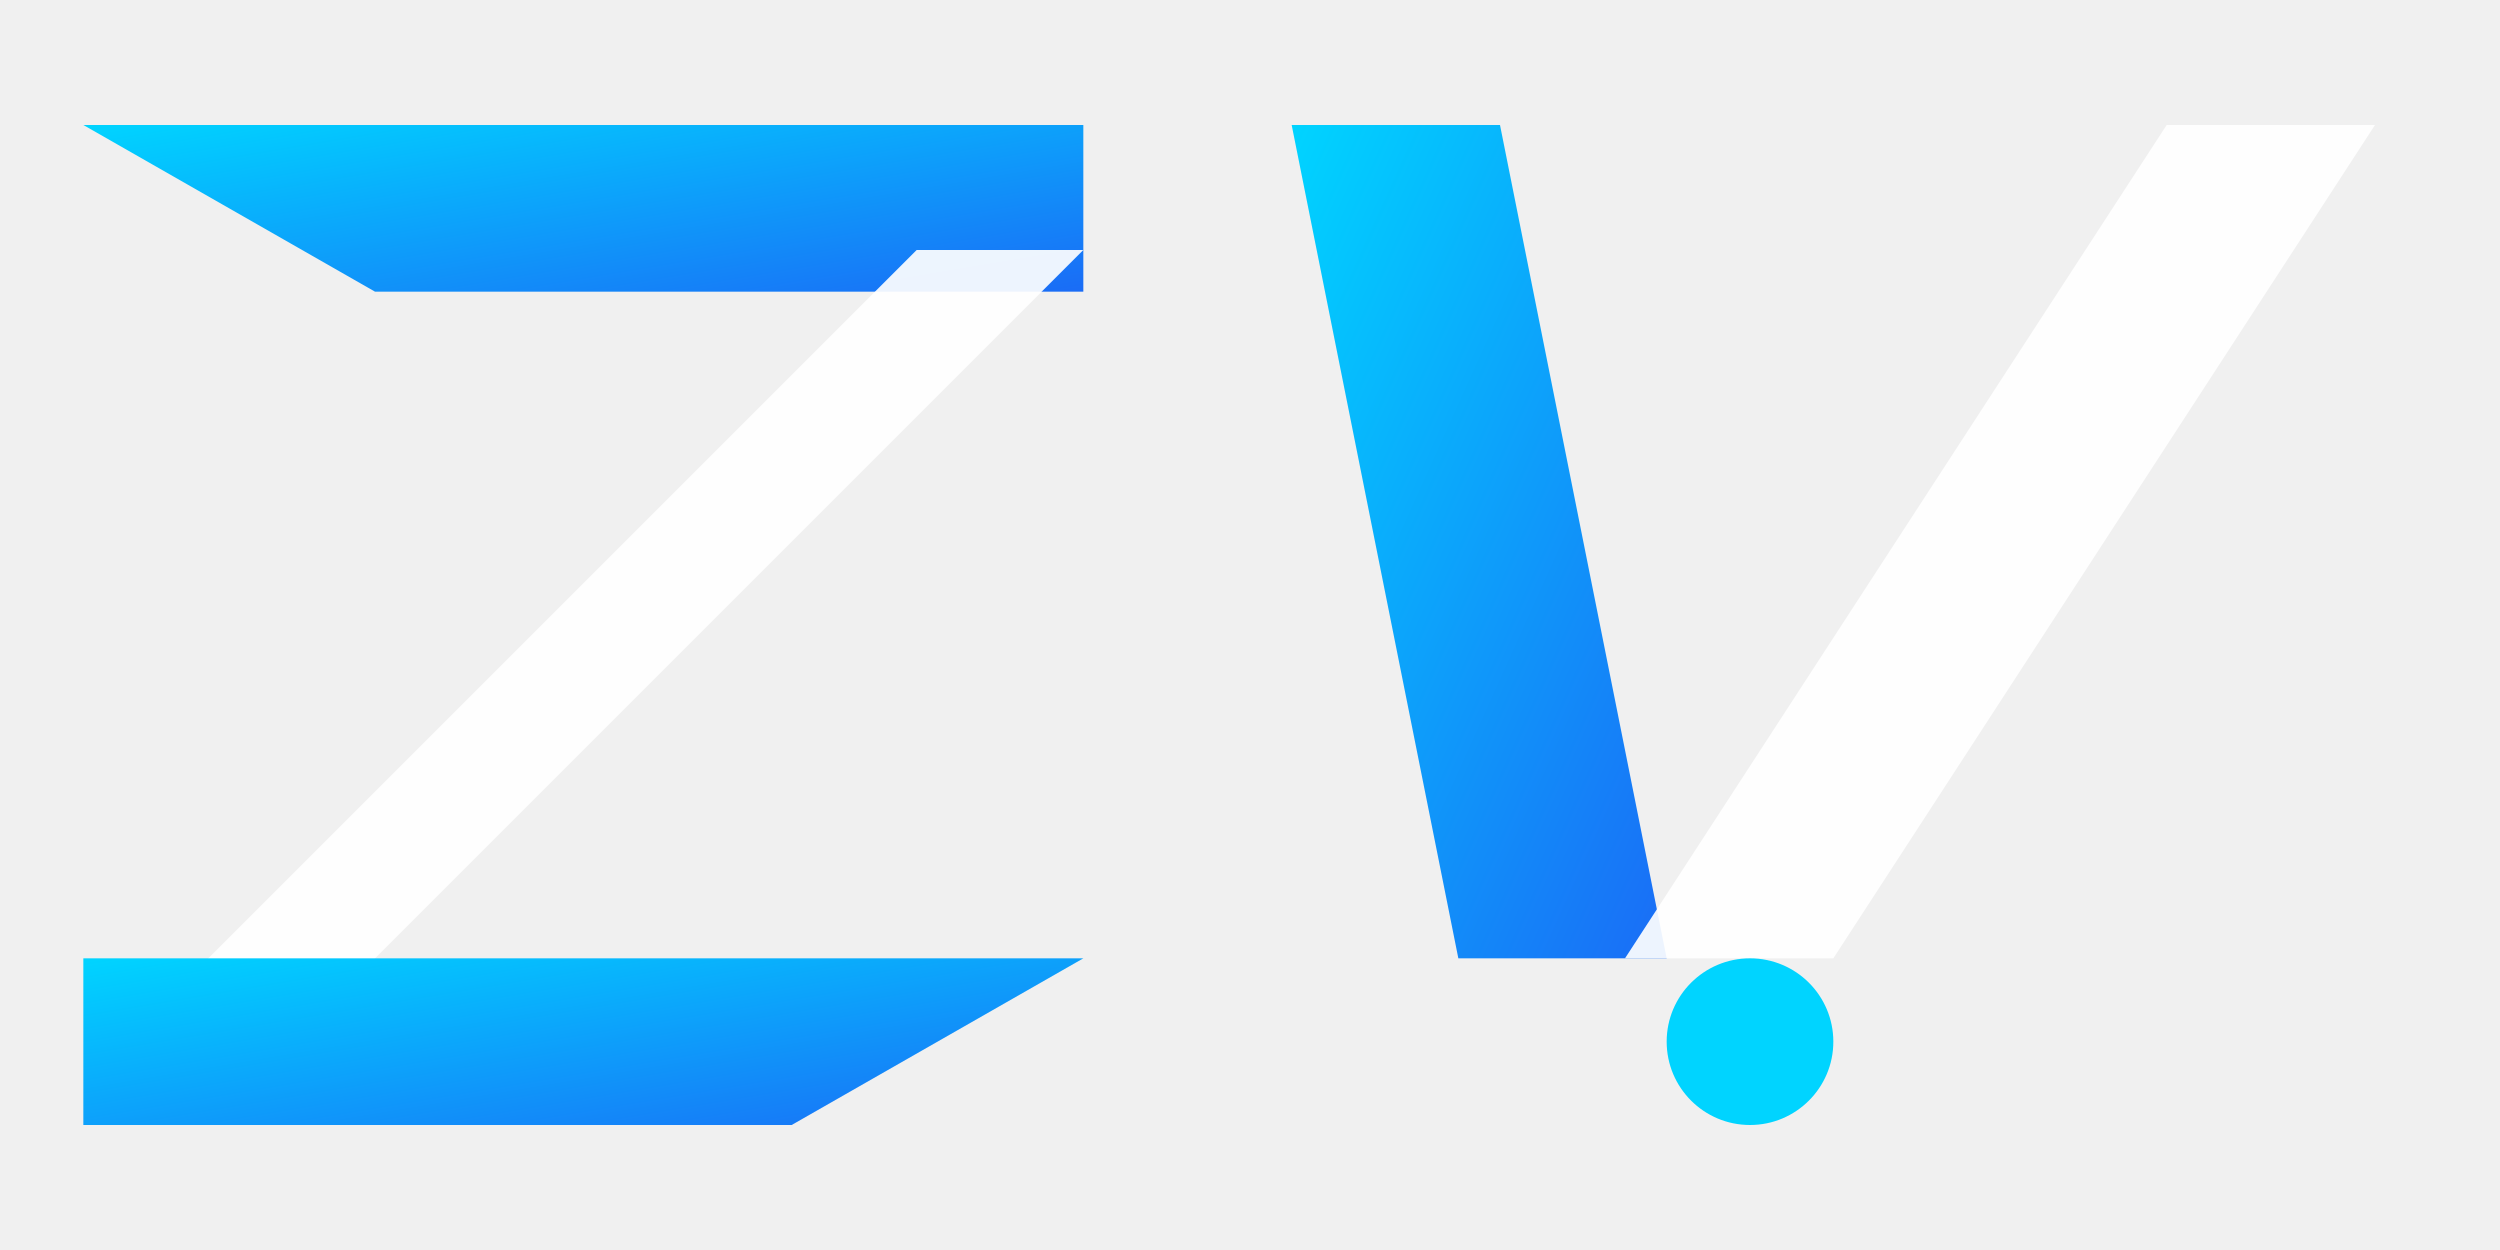
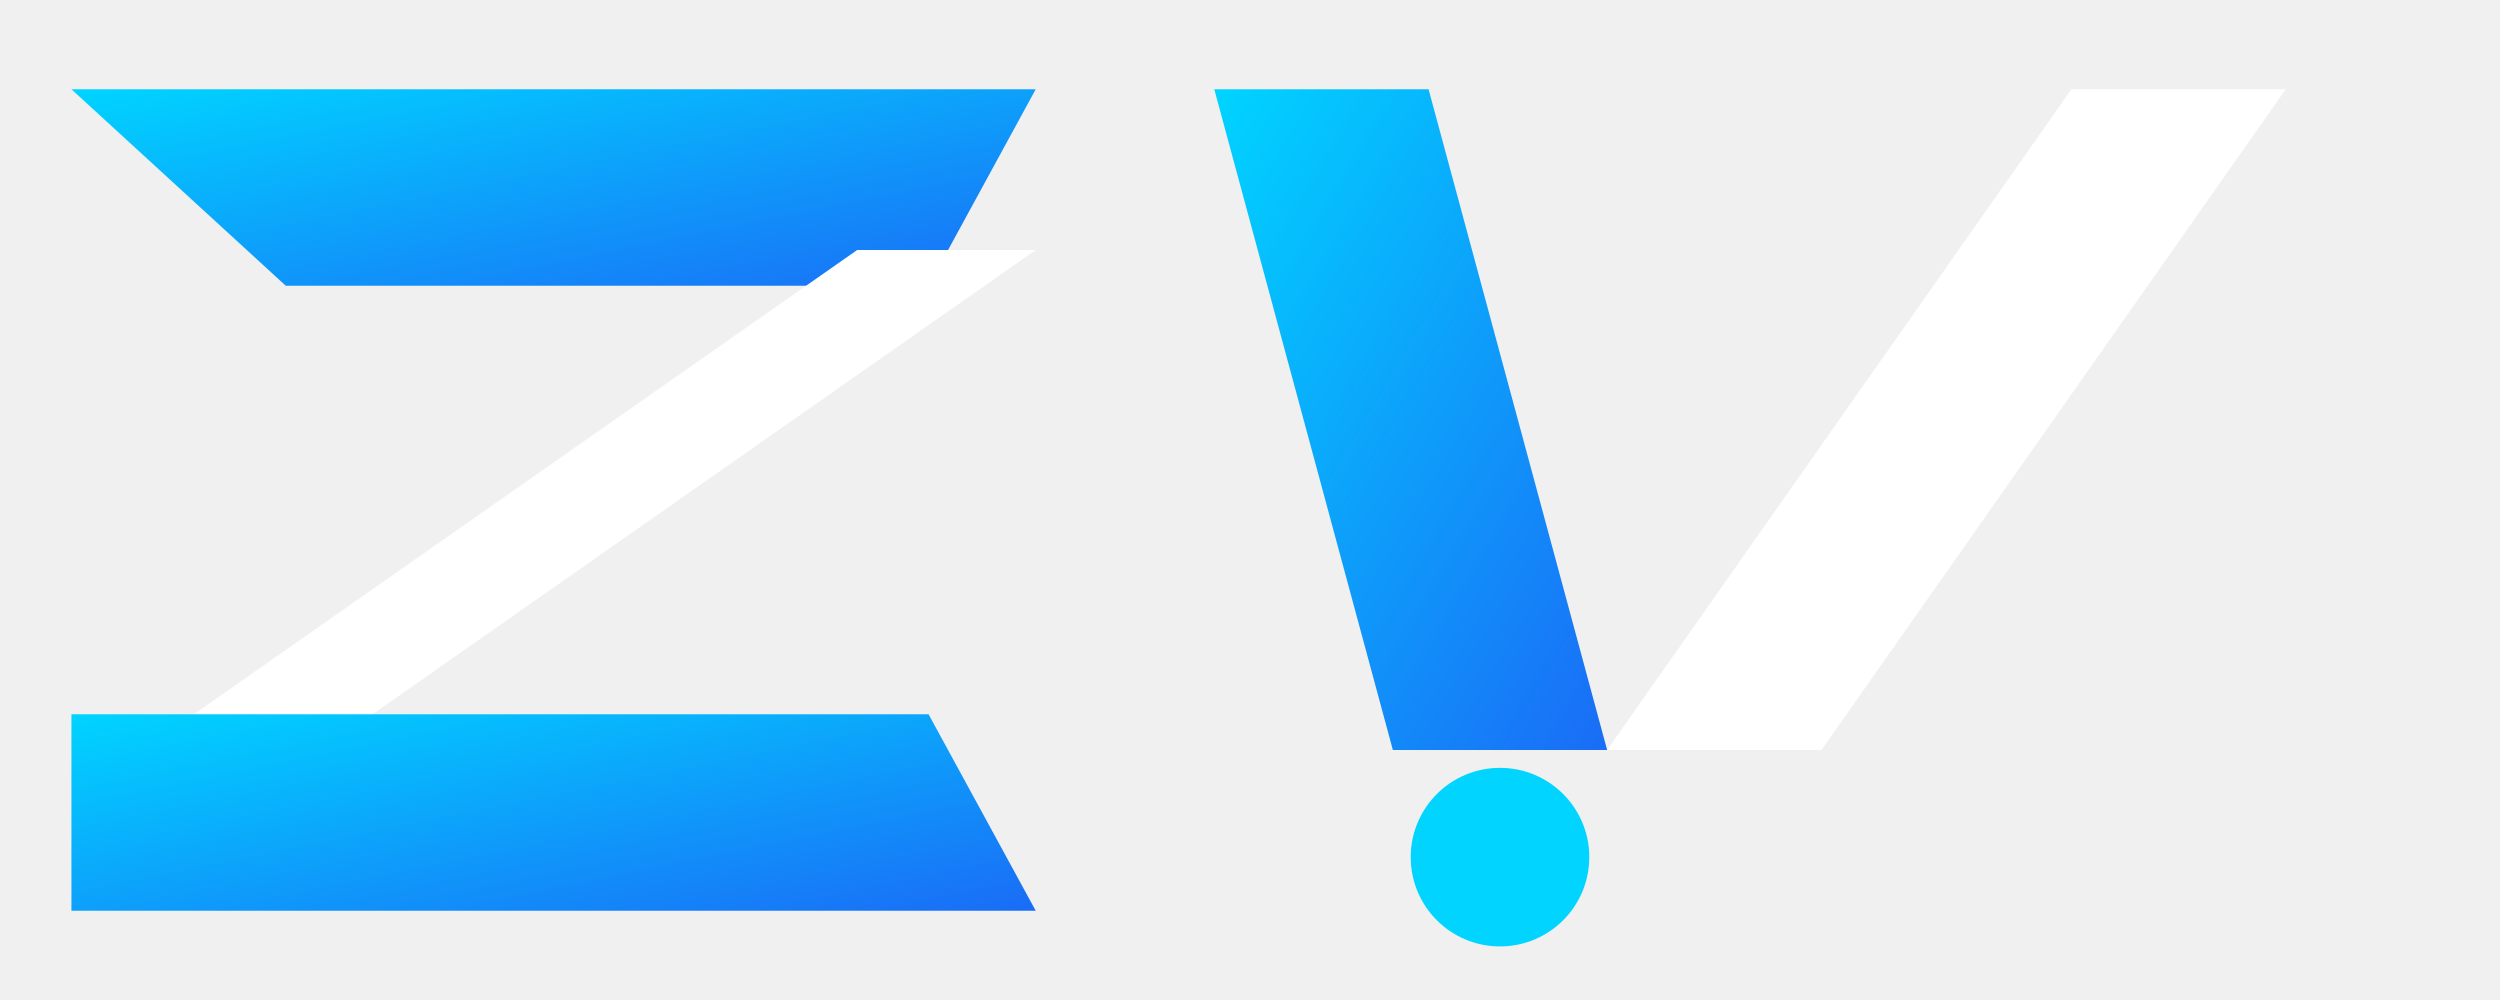
- <svg xmlns="http://www.w3.org/2000/svg" viewBox="0 0 120 60" fill="none">
+ <svg xmlns="http://www.w3.org/2000/svg" viewBox="0 0 140 56" fill="none">
  <defs>
-     <linearGradient id="zv" x1="0%" y1="0%" x2="100%" y2="100%">
+     <linearGradient id="blue" x1="0%" y1="0%" x2="100%" y2="100%">
      <stop offset="0%" stop-color="#00d4ff" />
      <stop offset="100%" stop-color="#1a6cf6" />
    </linearGradient>
  </defs>
-   <polygon points="4,6  52,6  52,14  18,14" fill="url(#zv)" />
-   <polygon points="44,12  52,12  16,48  8,48" fill="white" opacity="0.92" />
-   <polygon points="4,46  52,46  38,54  4,54" fill="url(#zv)" />
-   <polygon points="62,6  72,6  80,46  70,46" fill="url(#zv)" />
-   <polygon points="104,6  114,6  88,46  78,46" fill="white" opacity="0.92" />
-   <circle cx="84" cy="50" r="4" fill="#00d4ff" />
+   <polygon points="4,5   58,5   52,16  16,16" fill="url(#blue)" />
+   <polygon points="48,14  58,14  18,42  8,42" fill="white" />
+   <polygon points="4,40  52,40  58,51  4,51" fill="url(#blue)" />
+   <polygon points="68,5   80,5   90,42  78,42" fill="url(#blue)" />
+   <polygon points="116,5  128,5  102,42  90,42" fill="white" />
+   <circle cx="84" cy="48" r="5" fill="#00d4ff" />
</svg>
